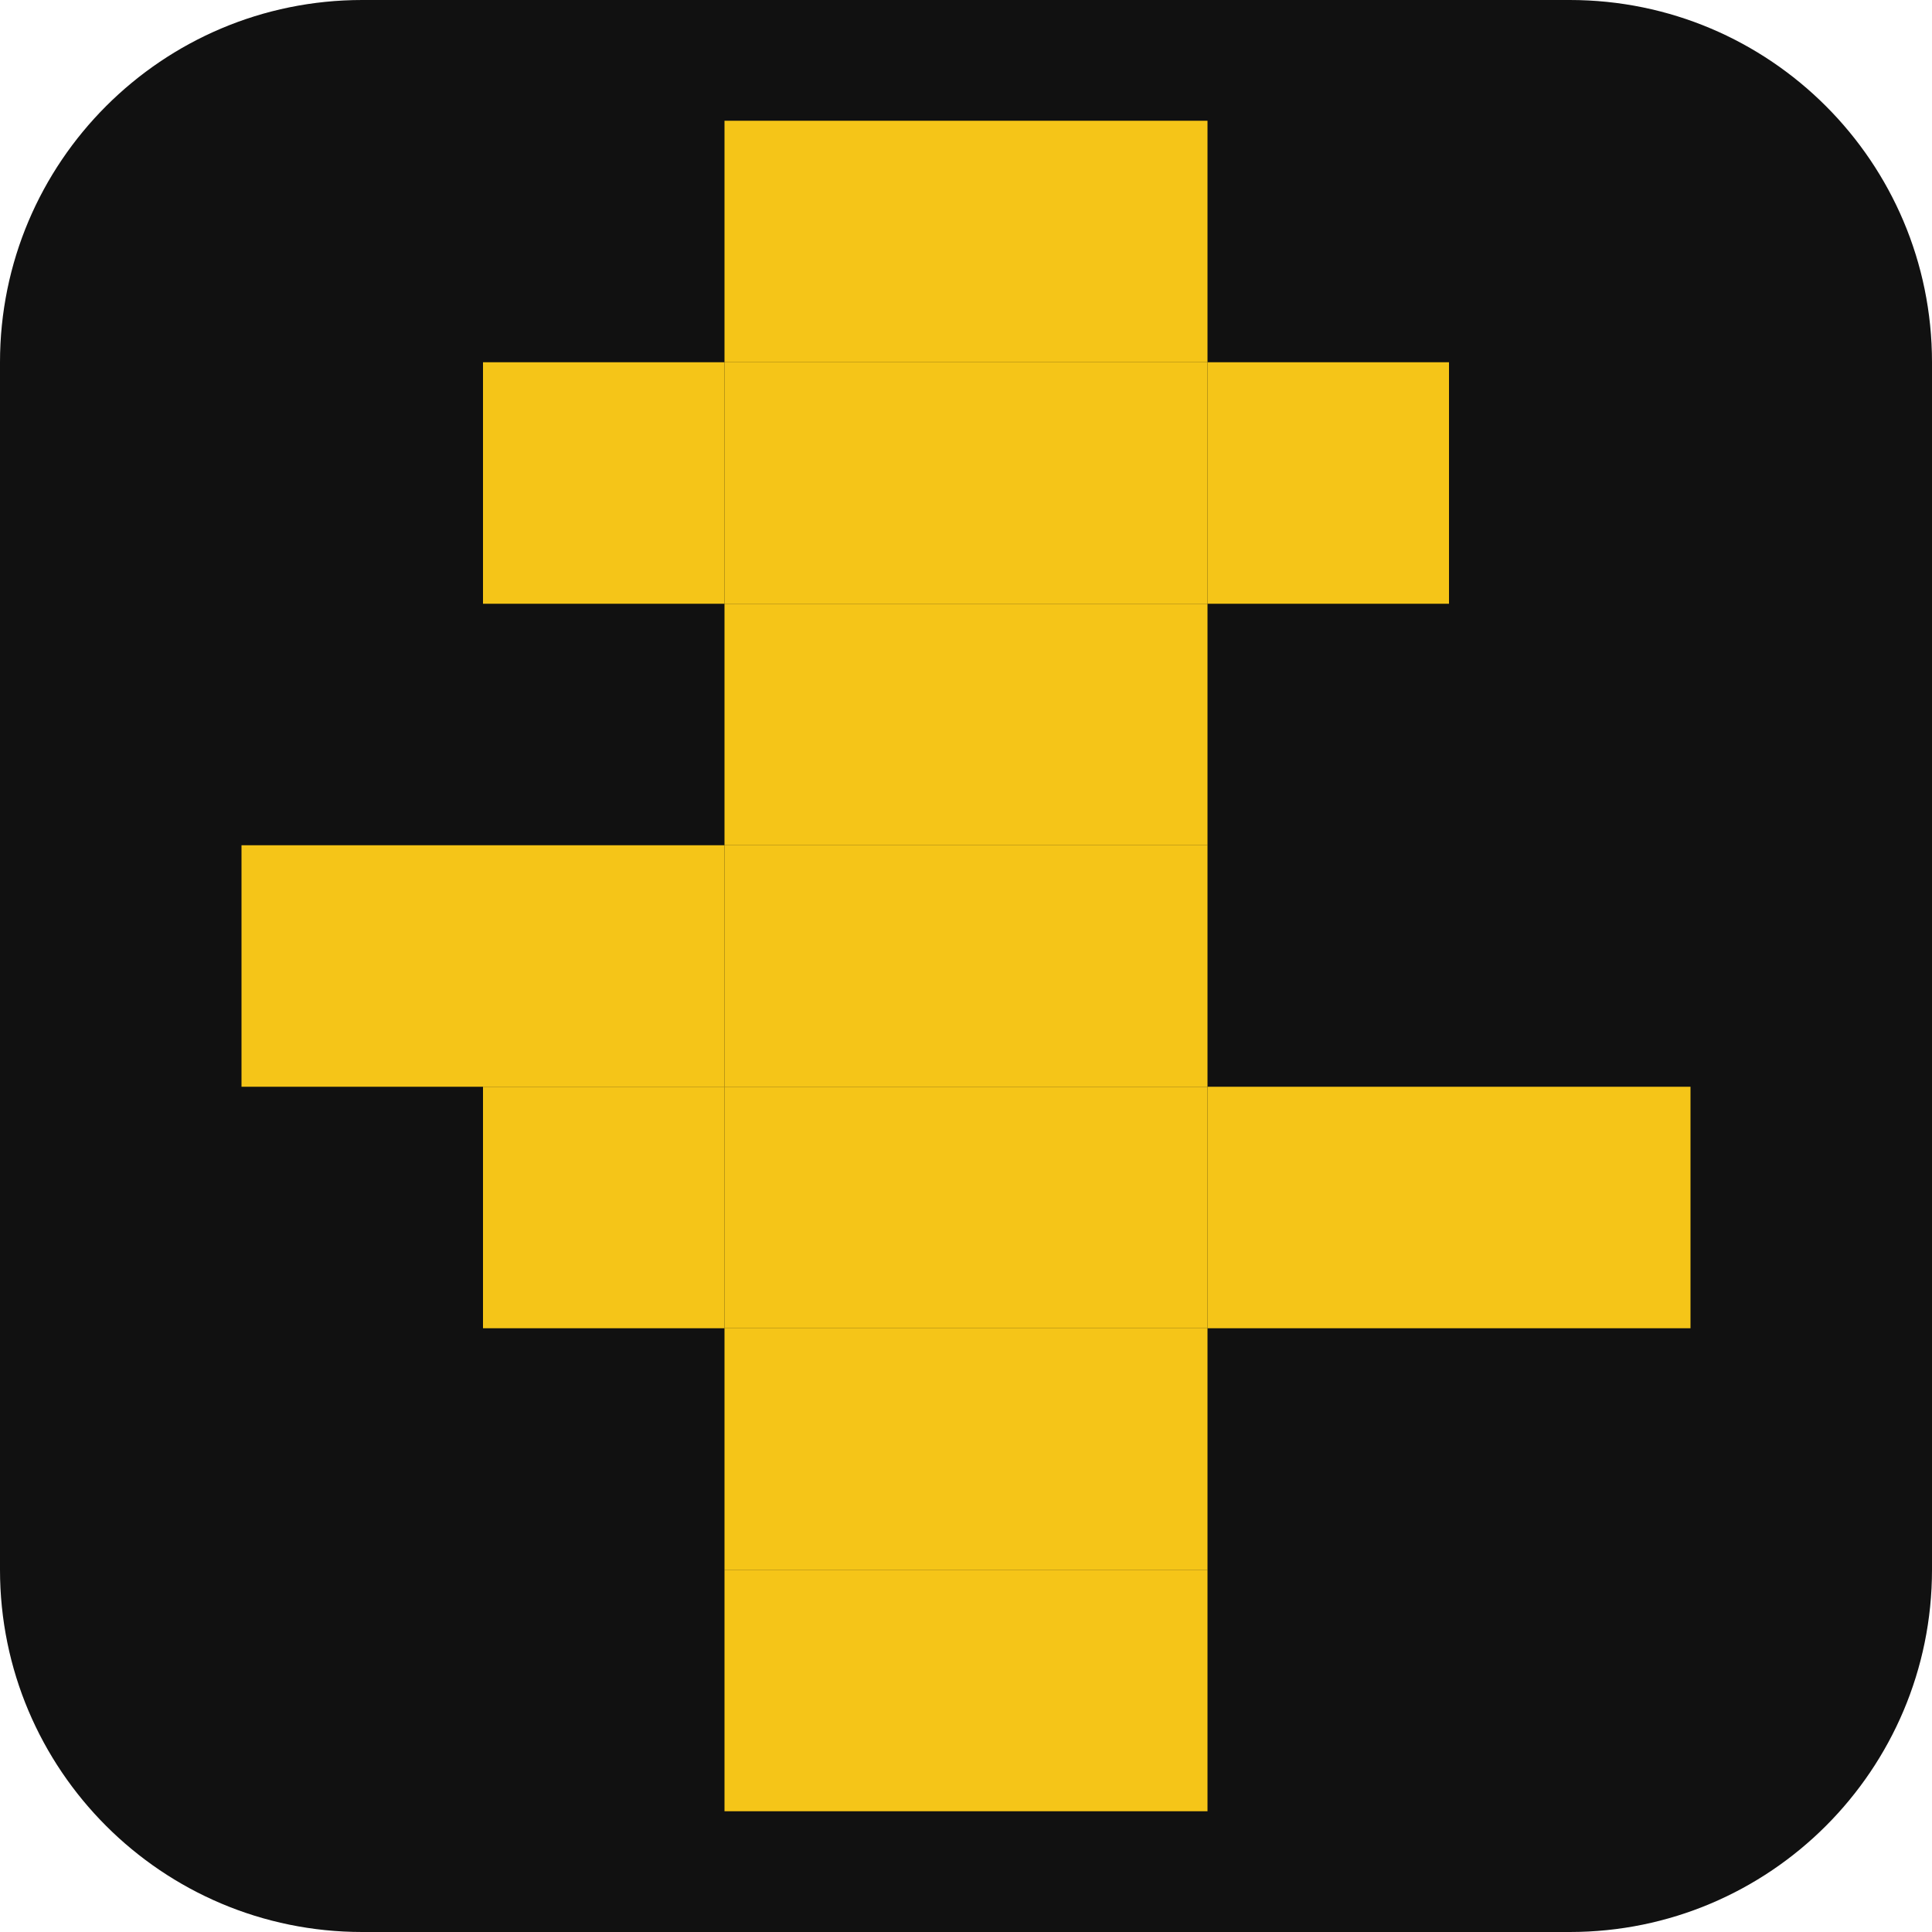
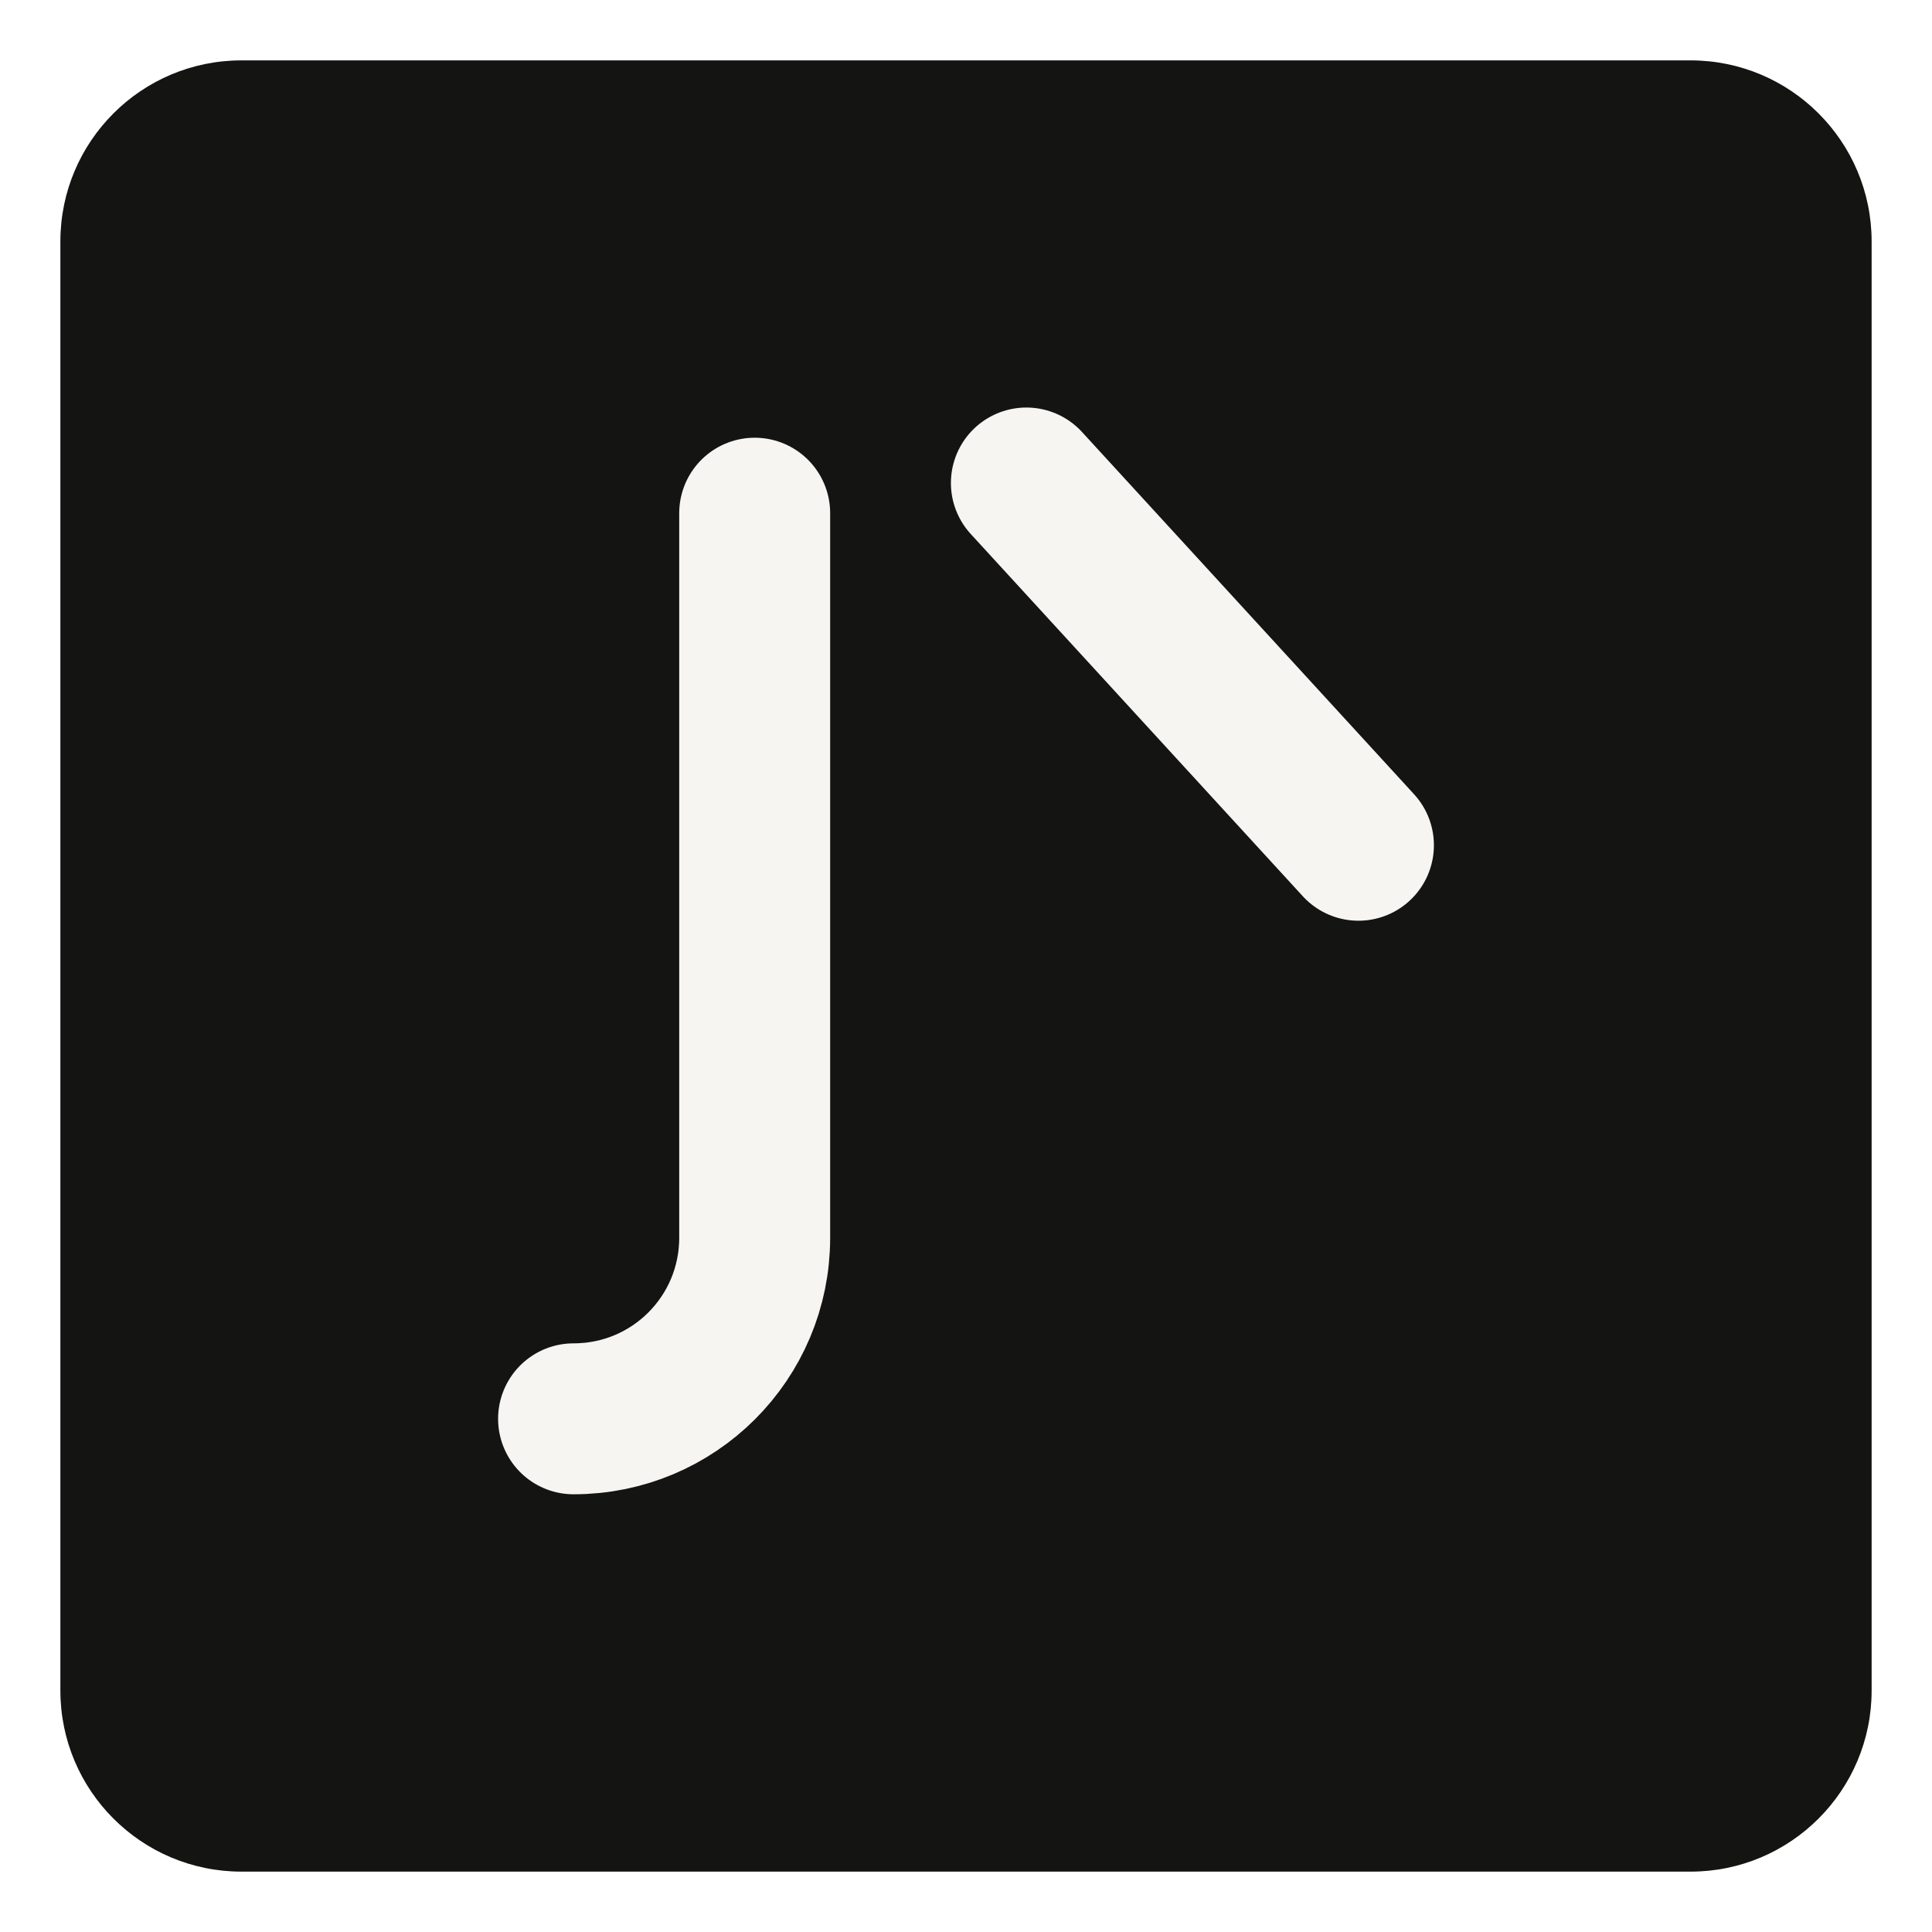
- <svg xmlns="http://www.w3.org/2000/svg" width="32" height="32" viewBox="0 0 32 32" fill="none">
-   <rect width="32" height="32" rx="6" fill="#111111" />
-   <rect x="12" y="2" width="4" height="4" fill="#f5c518" />
-   <rect x="16" y="2" width="4" height="4" fill="#f5c518" />
-   <rect x="8" y="6" width="4" height="4" fill="#f5c518" />
-   <rect x="12" y="6" width="4" height="4" fill="#f5c518" />
-   <rect x="16" y="6" width="4" height="4" fill="#f5c518" />
-   <rect x="20" y="6" width="4" height="4" fill="#f5c518" />
-   <rect x="12" y="10" width="4" height="4" fill="#f5c518" />
-   <rect x="16" y="10" width="4" height="4" fill="#f5c518" />
-   <rect x="4" y="14" width="4" height="4" fill="#f5c518" />
-   <rect x="8" y="14" width="4" height="4" fill="#f5c518" />
-   <rect x="12" y="14" width="4" height="4" fill="#f5c518" />
-   <rect x="16" y="14" width="4" height="4" fill="#f5c518" />
-   <rect x="8" y="18" width="4" height="4" fill="#f5c518" />
-   <rect x="12" y="18" width="4" height="4" fill="#f5c518" />
-   <rect x="16" y="18" width="4" height="4" fill="#f5c518" />
-   <rect x="20" y="18" width="4" height="4" fill="#f5c518" />
-   <rect x="24" y="18" width="4" height="4" fill="#f5c518" />
-   <rect x="12" y="22" width="4" height="4" fill="#f5c518" />
-   <rect x="16" y="22" width="4" height="4" fill="#f5c518" />
-   <rect x="12" y="26" width="4" height="4" fill="#f5c518" />
-   <rect x="16" y="26" width="4" height="4" fill="#f5c518" />
+ <svg xmlns="http://www.w3.org/2000/svg" viewBox="0 0 32 32" fill="none">
+   <rect x="1" y="1" width="30" height="30" rx="3" fill="#141413" />
+   <path d="M12.5 8.5v12c0 1.66-1.34 3-3 3" stroke="#f6f5f1" stroke-width="2.5" stroke-linecap="round" fill="none" />
+   <line x1="17" y1="8" x2="22.5" y2="14" stroke="#f6f5f1" stroke-width="2.5" stroke-linecap="round" />
</svg>
